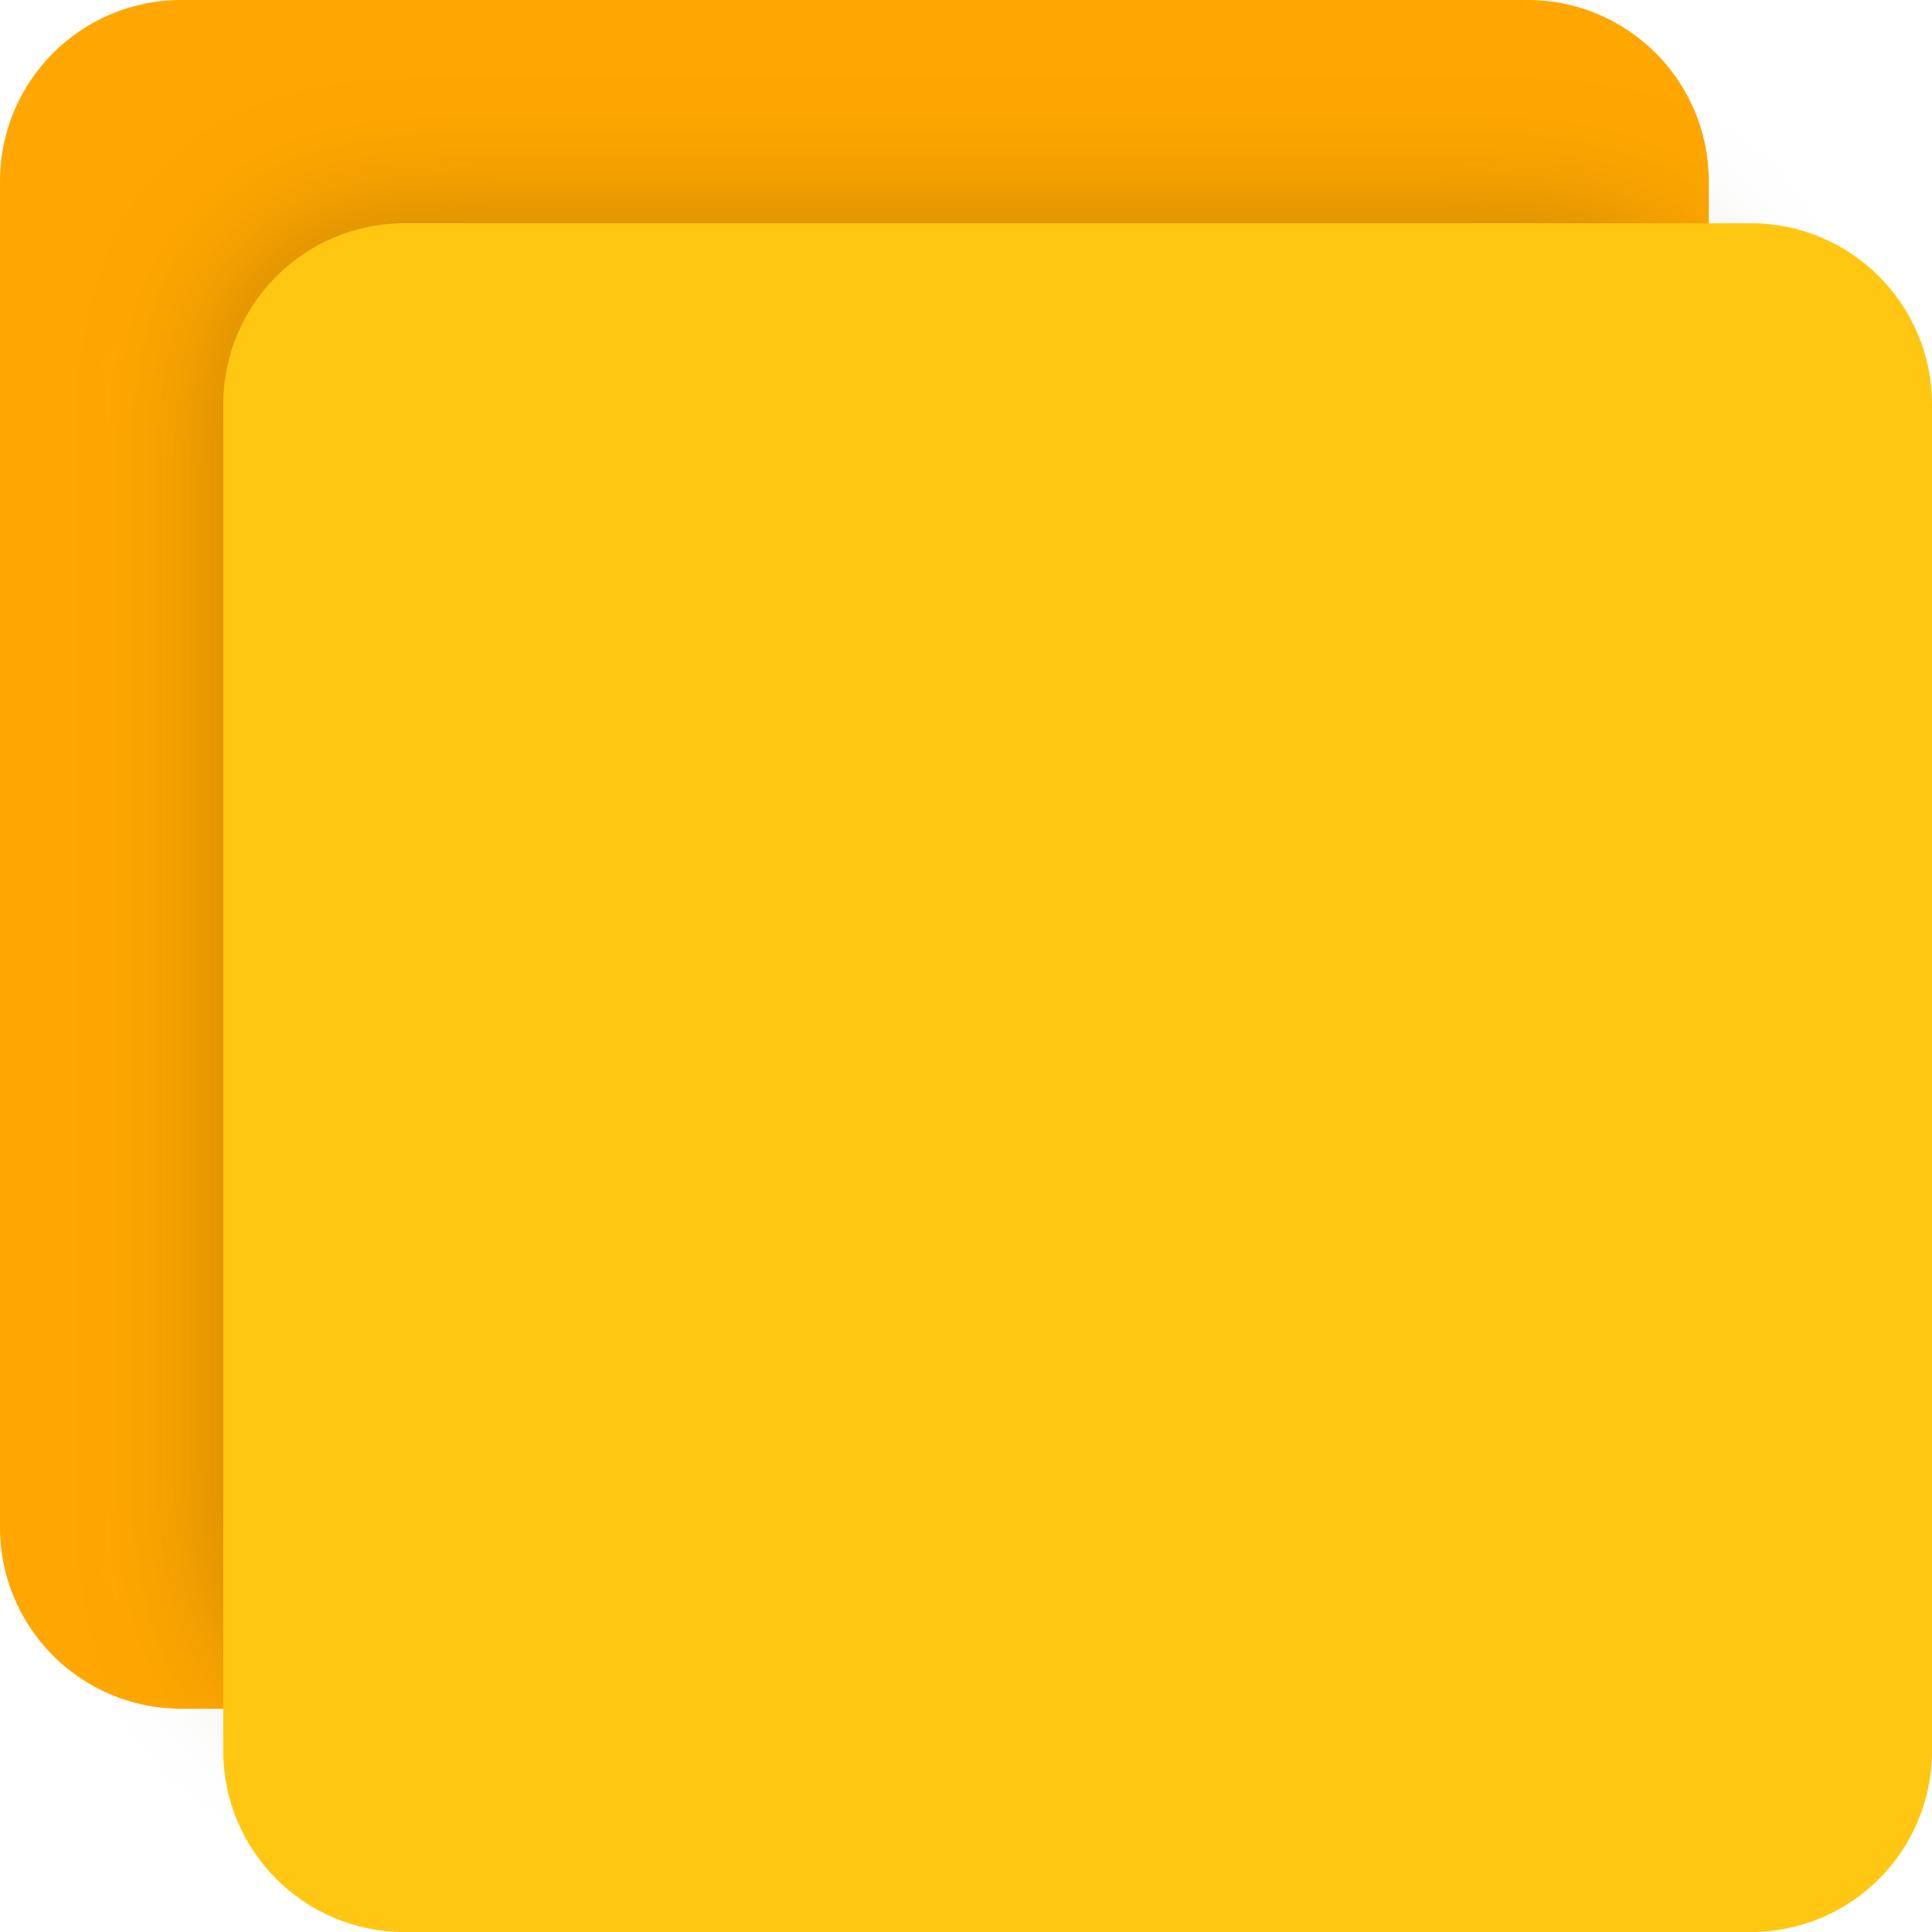
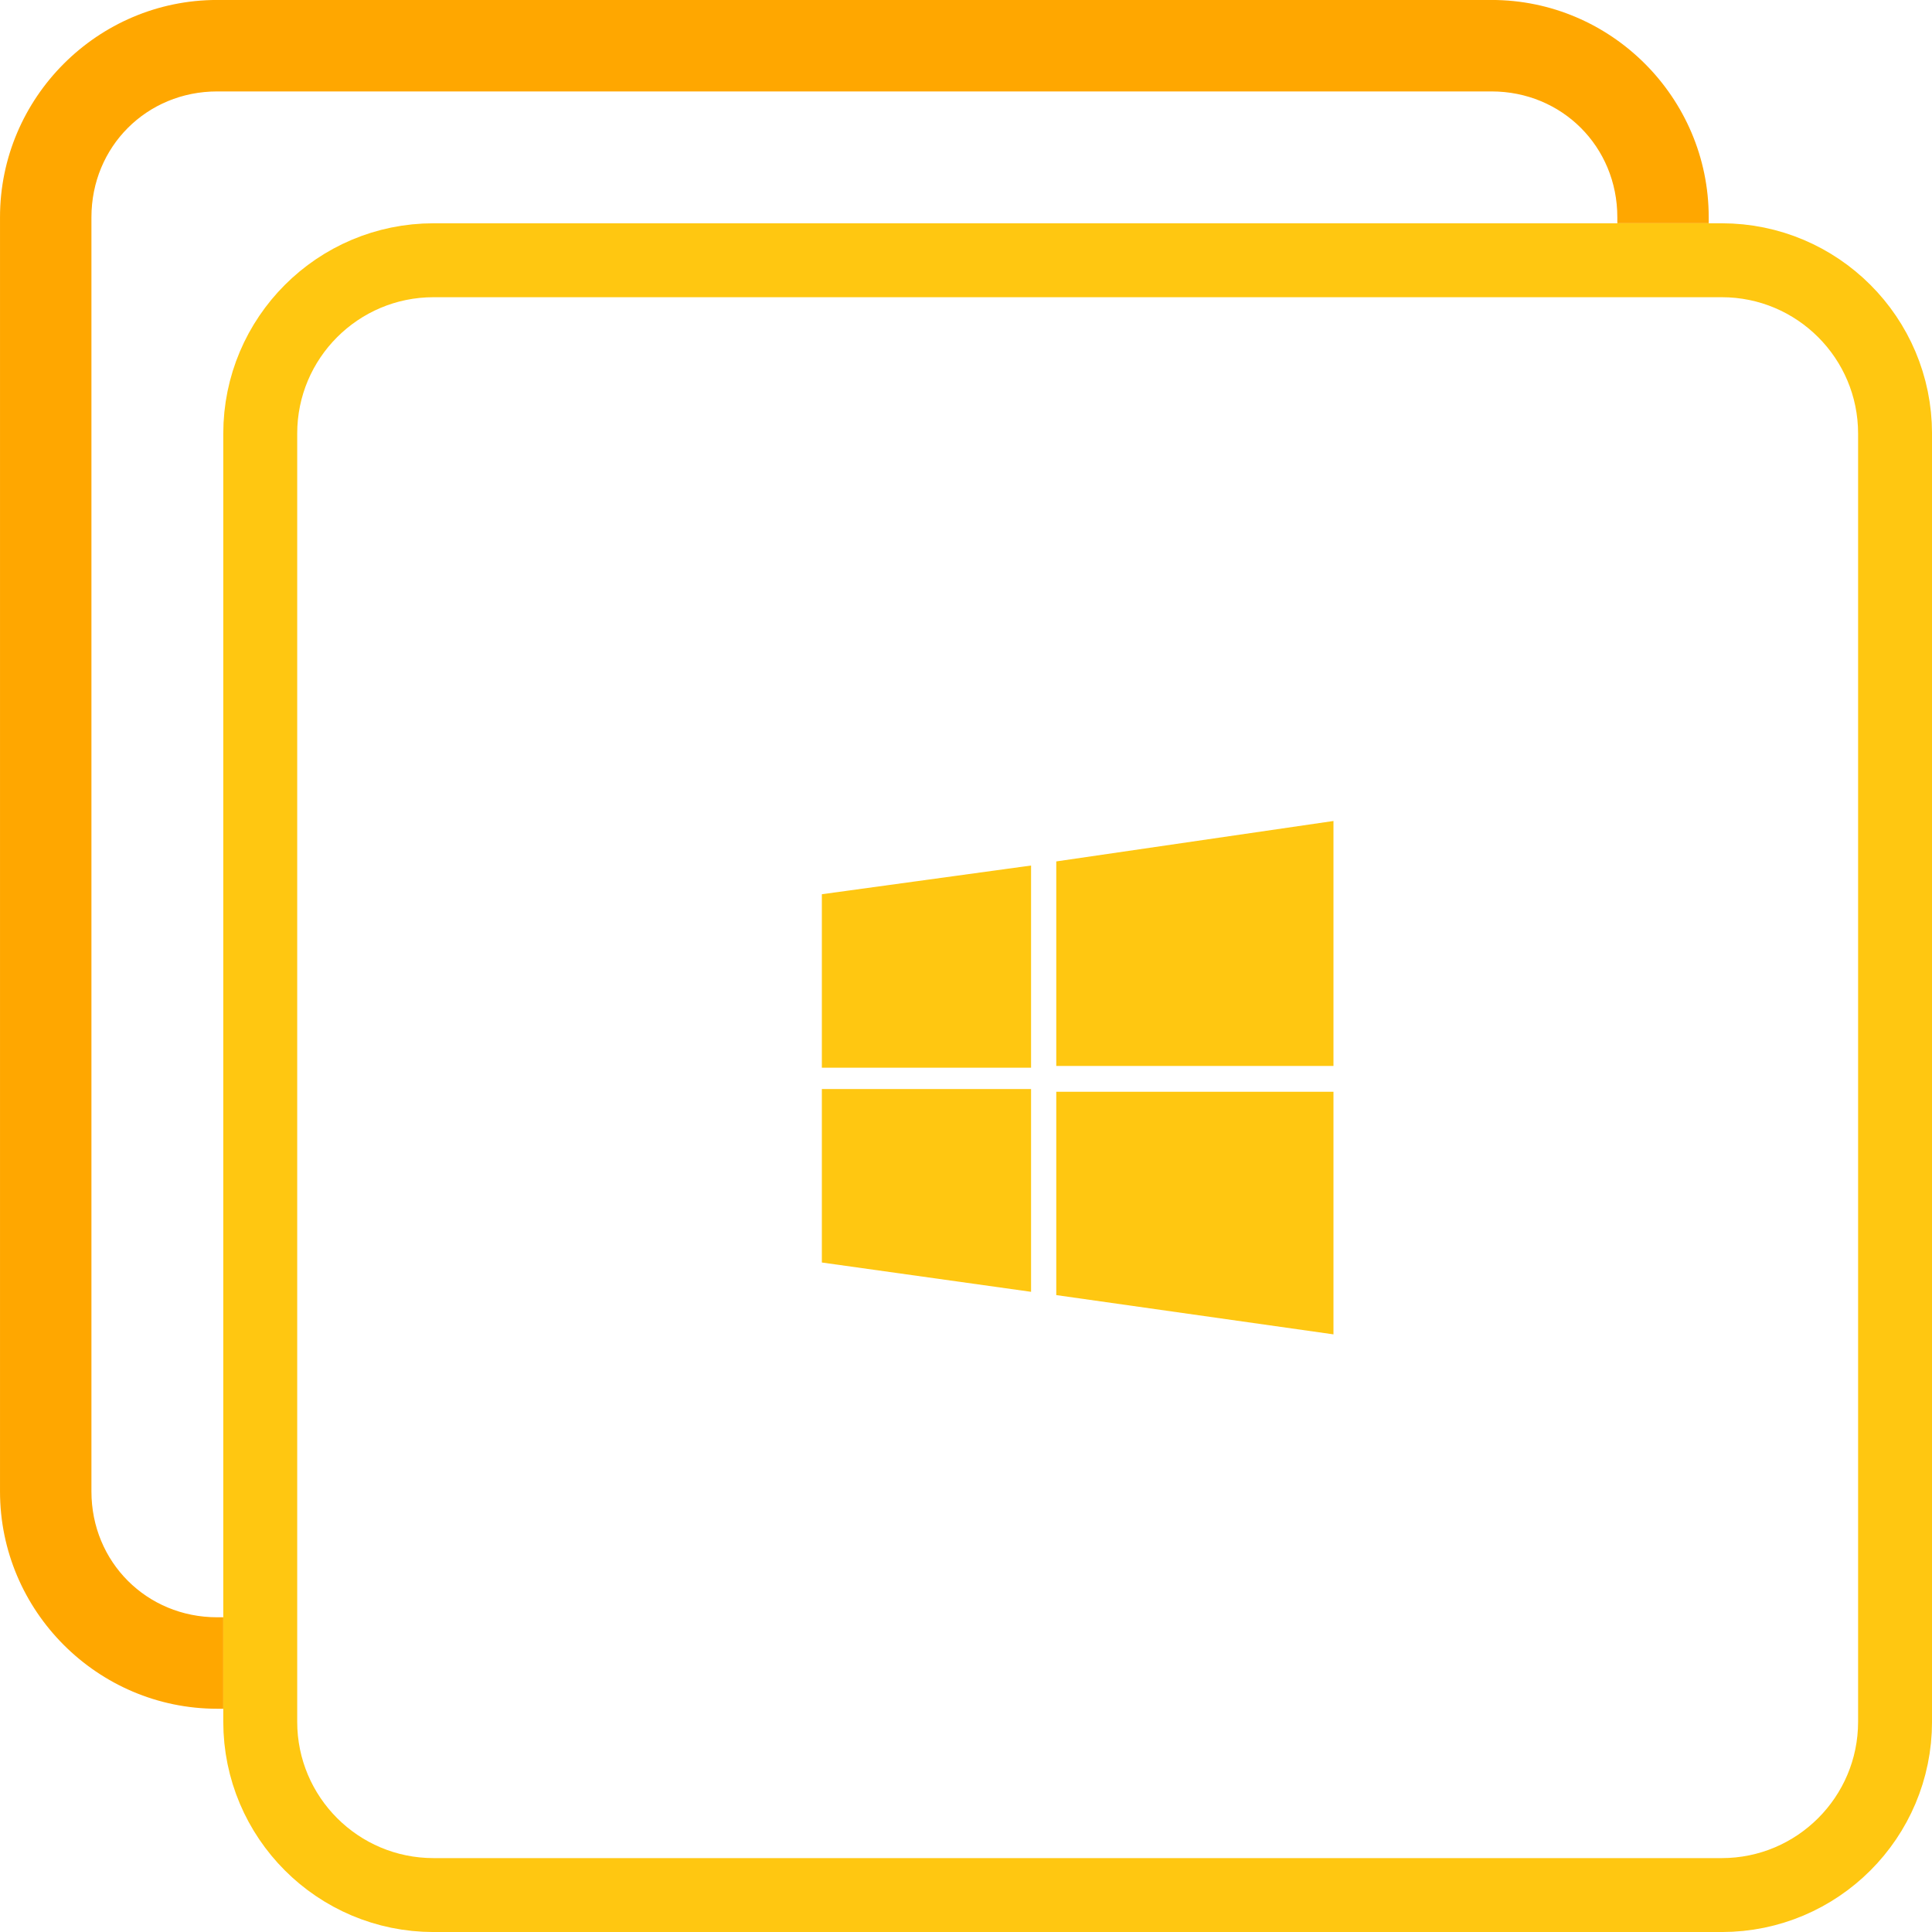
<svg xmlns="http://www.w3.org/2000/svg" xmlns:xlink="http://www.w3.org/1999/xlink" width="100" height="100" viewBox="0 0 26.458 26.458" version="1.1" id="svg8">
  <defs id="defs2">
    <linearGradient id="linearGradient947">
      <stop style="stop-color:#334573;stop-opacity:1" offset="0" id="stop943" />
      <stop style="stop-color:#27334c;stop-opacity:0.999" offset="1" id="stop945" />
    </linearGradient>
    <rect x="247.628" y="11.85" width="49.933" height="10.065" id="rect920" />
    <rect x="247.628" y="11.85" width="19.293" height="9.894" id="rect928" />
    <linearGradient xlink:href="#linearGradient947" id="linearGradient949" x1="490.492" y1="58.013" x2="404.819" y2="126.861" gradientUnits="userSpaceOnUse" />
    <rect x="247.628" y="11.85" width="49.933" height="10.065" id="rect961" />
    <rect x="247.628" y="11.85" width="49.933" height="10.065" id="rect961-3" />
    <rect x="247.628" y="11.85" width="49.933" height="10.065" id="rect972" />
    <rect x="247.628" y="11.85" width="19.293" height="9.894" id="rect928-6" />
    <rect x="247.628" y="11.85" width="19.293" height="9.894" id="rect1009" />
    <rect x="-84.264" y="195.661" width="125.148" height="39.952" id="rect2877" />
    <linearGradient id="linearGradient929">
      <stop style="stop-color:#114ccb;stop-opacity:0.996" offset="0" id="stop925" />
      <stop style="stop-color:#114ccb;stop-opacity:0.996" offset="0.092" id="stop937" />
      <stop style="stop-color:#0f62e5;stop-opacity:0.996" offset="0.32" id="stop933" />
      <stop style="stop-color:#0090fe;stop-opacity:0.996" offset="0.875" id="stop935" />
      <stop style="stop-color:#02bbfb;stop-opacity:1" offset="1" id="stop927" />
    </linearGradient>
    <linearGradient xlink:href="#linearGradient929" id="linearGradient931" x1="160.863" y1="471.661" x2="244.47" y2="276.519" gradientUnits="userSpaceOnUse" gradientTransform="matrix(0.2603879,0,0,0.2603879,1.048862,81.76911)" />
    <linearGradient id="g" gradientUnits="userSpaceOnUse" x1="243.377" x2="261.018" y1="230.528" y2="248.169" gradientTransform="matrix(0.3520891,0,0,0.3520891,82.03165,143.3771)">
      <stop offset="0" stop-color="#ffc738" id="stop22" />
      <stop offset=".245" stop-color="#ffc331" id="stop24" />
      <stop offset=".599" stop-color="#ffb81e" id="stop26" />
      <stop offset="1" stop-color="#ffa700" id="stop28" />
    </linearGradient>
    <linearGradient x1="0.71" y1="1" x2="0" y2="1" id="linearGradient-1">
      <stop stop-color="#394A9F" offset="0%" id="stop2326" style="stop-color:#3f3f3f;stop-opacity:1" />
      <stop stop-color="#6176B9" offset="100%" id="stop2328" style="stop-color:#282828;stop-opacity:1" />
    </linearGradient>
    <linearGradient xlink:href="#g" id="linearGradient5781" x1="-131.83" y1="222.008" x2="225.786" y2="80.281" gradientUnits="userSpaceOnUse" gradientTransform="matrix(0.3999935,0,0,0.3999935,44.10736,47.91557)" />
    <filter style="color-interpolation-filters:sRGB" id="filter942" x="-0.108" width="1.216" y="-0.108" height="1.216">
      <feGaussianBlur stdDeviation="1.59" id="feGaussianBlur944" />
    </filter>
  </defs>
  <g id="layer1">
    <g id="g2886" transform="matrix(2.501431,0,0,2.501431,-343.2002,-290.0926)">
      <g id="g959" transform="matrix(0.4,0,0,0.4,82.32095,69.59298)">
        <g id="g7926" transform="matrix(0.5775343,0,0,0.5775343,-161.6372,12.3372)" style="fill:#094bac">
-           <rect style="fill:#ffa700;fill-opacity:1;fill-rule:evenodd;stroke:none;stroke-width:0.019;stroke-linecap:round;stroke-linejoin:round" id="rect7310-0" width="40.495" height="40.495" x="-557.934" y="-219.89" rx="4.294" ry="4.294" transform="scale(-1)" />
+           <path id="rect7310-0" style="color:#000000;font-style:normal;font-variant:normal;font-weight:normal;font-stretch:normal;font-size:medium;line-height:normal;font-family:sans-serif;font-variant-ligatures:normal;font-variant-position:normal;font-variant-caps:normal;font-variant-numeric:normal;font-variant-alternates:normal;font-variant-east-asian:normal;font-feature-settings:normal;font-variation-settings:normal;text-indent:0;text-align:start;text-decoration:none;text-decoration-line:none;text-decoration-style:solid;text-decoration-color:#000000;letter-spacing:normal;word-spacing:normal;text-transform:none;writing-mode:lr-tb;direction:ltr;text-orientation:mixed;dominant-baseline:auto;baseline-shift:baseline;text-anchor:start;white-space:normal;shape-padding:0;shape-margin:0;inline-size:0;clip-rule:nonzero;display:inline;overflow:visible;visibility:visible;opacity:1;isolation:auto;mix-blend-mode:normal;color-interpolation:sRGB;color-interpolation-filters:linearRGB;solid-color:#000000;solid-opacity:1;vector-effect:none;fill:#ffa700;fill-opacity:1;fill-rule:evenodd;stroke:none;stroke-width:2.184;stroke-linecap:round;stroke-linejoin:round;stroke-miterlimit:4;stroke-dasharray:none;stroke-dashoffset:0;stroke-opacity:1;color-rendering:auto;image-rendering:auto;shape-rendering:auto;text-rendering:auto;enable-background:accumulate;stop-color:#000000;stop-opacity:1" d="M 11.24,-0.002 C 5.053,-0.002 0,5.055 0,11.242 v 65.957 c 0,6.187 5.053,11.244 11.24,11.244 h 0.316 v -4.734 h -0.316 c -3.647,0 -6.508,-2.862 -6.508,-6.51 V 11.242 c 0,-3.647 2.86,-6.51 6.508,-6.51 h 65.961 c 3.647,0 6.51,2.862 6.51,6.51 v 0.312 h 4.73 v -0.312 c 0,-6.187 -5.053,-11.244 -11.24,-11.244 z" transform="matrix(0.4578637,0,0,0.4578637,517.4391,179.3955)" />
          <g id="g7678-6" transform="translate(16.40417,37.57084)">
-             <rect style="opacity:0.3;mix-blend-mode:normal;fill:#403100;fill-opacity:1;fill-rule:evenodd;stroke:none;stroke-width:0.017;stroke-linecap:round;stroke-linejoin:round;filter:url(#filter942)" id="rect916" width="35.334" height="35.334" x="-541.66" y="-182.45" rx="3.747" ry="3.747" transform="scale(-1)" />
-             <rect style="fill:#ffc711;fill-opacity:1;fill-rule:evenodd;stroke:none;stroke-width:0.019;stroke-linecap:round;stroke-linejoin:round" id="rect7312-6" width="40.495" height="40.495" x="-546.821" y="-187.611" rx="4.294" ry="4.294" transform="scale(-1)" />
+             <rect style="fill:none;fill-opacity:1;fill-rule:evenodd;stroke:#ffc711;stroke-width:1.752;stroke-linecap:round;stroke-linejoin:round;stroke-miterlimit:4;stroke-dasharray:none;stroke-opacity:1" id="rect7312-6" width="38.743" height="38.743" x="-545.945" y="-186.735" rx="4.108" ry="4.108" transform="scale(-1)" />
+           </g>
+           <g style="fill:#0078d6" id="g985" transform="matrix(0.4578637,0,0,0.4578637,417.0204,240.7676)">
+             <path d="m 261.858,-87.756 10.829,-1.486 v 10.465 h -10.829 m 12.133,-10.677 14.348,-2.093 v 12.68 h -14.348 m -12.133,1.195 h 10.829 v 10.495 l -10.829,-1.517 m 12.133,-8.839 h 14.348 v 12.558 l -14.348,-2.032" id="path974" style="stroke-width:0.303;fill-opacity:1;fill:#ffc711" />
+           </g>
+         </g>
+         <g id="g960" transform="matrix(0.5775343,0,0,0.5775343,-113.5388,-2.132531)" style="fill:#094bac">
+           <rect style="fill:#ffa700;fill-opacity:1;fill-rule:evenodd;stroke:none;stroke-width:0.019;stroke-linecap:round;stroke-linejoin:round" id="rect952" width="40.495" height="40.495" x="-557.934" y="-219.89" rx="4.294" ry="4.294" transform="scale(-1)" />
+           <g id="g958" transform="translate(16.40417,37.57084)">
+             <rect style="opacity:0.3;mix-blend-mode:normal;fill:#403100;fill-opacity:1;fill-rule:evenodd;stroke:none;stroke-width:0.017;stroke-linecap:round;stroke-linejoin:round;filter:url(#filter942)" id="rect954" width="35.334" height="35.334" x="-541.66" y="-182.45" rx="3.747" ry="3.747" transform="scale(-1)" />
+             <rect style="fill:#ffc711;fill-opacity:1;fill-rule:evenodd;stroke:none;stroke-width:0.019;stroke-linecap:round;stroke-linejoin:round" id="rect956" width="40.495" height="40.495" x="-546.821" y="-187.611" rx="4.294" ry="4.294" transform="scale(-1)" />
          </g>
        </g>
      </g>
    </g>
  </g>
</svg>
